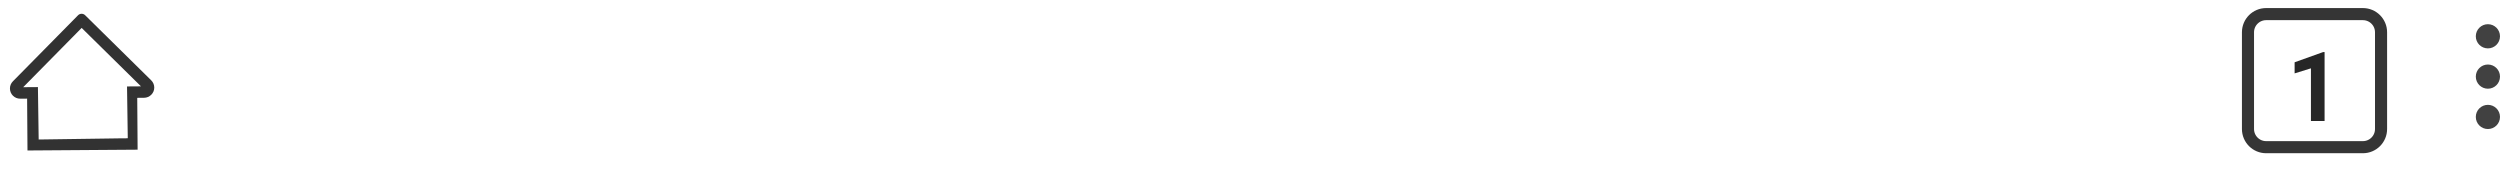
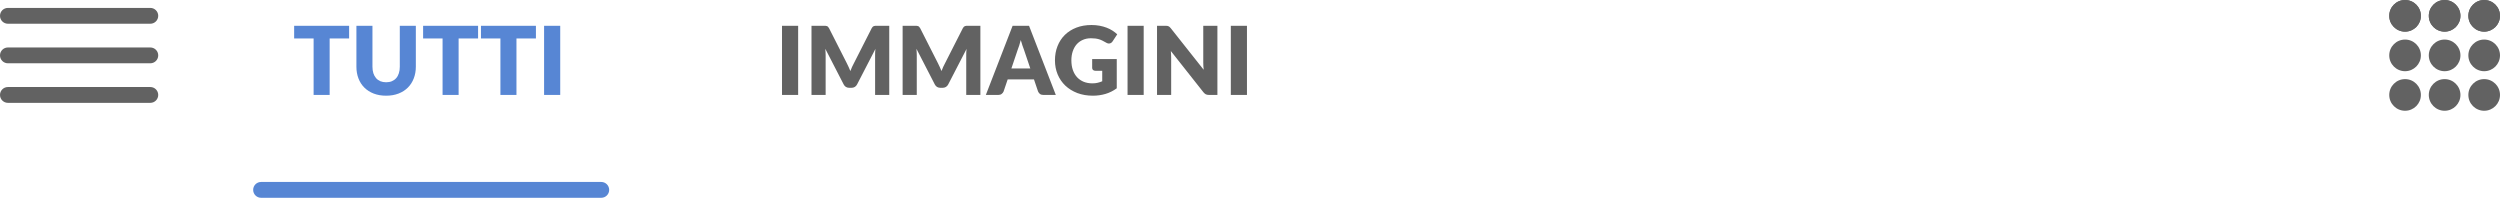
- <svg xmlns="http://www.w3.org/2000/svg" width="310" height="21" viewBox="0 0 310 21" fill="none">
-   <rect x="278.75" y="1.75" width="16.5" height="16.5" rx="2.25" stroke="black" stroke-opacity="0.79" stroke-width="1.5" />
-   <path d="M288.248 15H286.555V8.473L284.533 9.1V7.723L288.066 6.457H288.248V15Z" fill="black" fill-opacity="0.85" />
-   <rect x="307" y="3" width="3" height="3" rx="1.5" fill="#414141" />
-   <rect x="307" y="8" width="3" height="3" rx="1.5" fill="#414141" />
-   <rect x="307" y="13" width="3" height="3" rx="1.5" fill="#414141" />
-   <path fill-rule="evenodd" clip-rule="evenodd" d="M9.17 2.407L1.597 10.085C1.36 10.326 1.23 10.644 1.233 10.98C1.233 11.146 1.267 11.31 1.331 11.463C1.396 11.616 1.49 11.755 1.608 11.871C1.849 12.109 2.168 12.239 2.505 12.236L3.362 12.23L3.408 18.659L17.064 18.561L17.018 12.132L17.857 12.126C18.552 12.121 19.126 11.562 19.129 10.867C19.13 10.699 19.097 10.532 19.032 10.376C18.967 10.221 18.872 10.08 18.752 9.962L10.554 1.885C10.437 1.77 10.279 1.707 10.115 1.708C9.95 1.709 9.793 1.775 9.678 1.892L9.17 2.407ZM4.702 10.799L4.796 17.299L14.698 17.157L15.633 17.15L15.633 17.143L15.844 17.14L15.751 10.72L17.482 10.707L10.125 3.462L9.673 3.921L2.876 10.812L4.702 10.799Z" fill="#323232" />
+ <svg xmlns="http://www.w3.org/2000/svg" width="316" height="25" viewBox="0 0 316 25" fill="none">
+   <rect y="1" width="20" height="2" rx="1" fill="#626262" />
+   <rect y="6" width="20" height="2" rx="1" fill="#626262" />
+   <rect y="11" width="20" height="2" rx="1" fill="#626262" />
+   <rect x="302" width="4" height="4" rx="2" fill="#626262" />
+   <rect x="307" width="4" height="4" rx="2" fill="#626262" />
+   <rect x="312" width="4" height="4" rx="2" fill="#626262" />
+   <rect x="302" width="4" height="4" rx="2" fill="#626262" />
+   <rect x="307" width="4" height="4" rx="2" fill="#626262" />
+   <rect x="312" width="4" height="4" rx="2" fill="#626262" />
+   <rect x="302" y="5" width="4" height="4" rx="2" fill="#626262" />
+   <rect x="307" y="5" width="4" height="4" rx="2" fill="#626262" />
+   <rect x="312" y="5" width="4" height="4" rx="2" fill="#626262" />
+   <rect x="302" y="10" width="4" height="4" rx="2" fill="#626262" />
+   <rect x="307" y="10" width="4" height="4" rx="2" fill="#626262" />
+   <rect x="312" y="10" width="4" height="4" rx="2" fill="#626262" />
+   <path d="M44.128 4.866H41.668V12H39.64V4.866H37.18V3.258H44.128V4.866ZM48.806 10.398C49.078 10.398 49.321 10.354 49.532 10.266C49.748 10.174 49.931 10.044 50.078 9.876C50.227 9.708 50.339 9.504 50.414 9.264C50.495 9.02 50.535 8.744 50.535 8.436V3.258H52.562V8.436C52.562 8.972 52.474 9.464 52.298 9.912C52.127 10.36 51.879 10.746 51.554 11.07C51.23 11.394 50.837 11.646 50.373 11.826C49.908 12.006 49.386 12.096 48.806 12.096C48.222 12.096 47.699 12.006 47.234 11.826C46.77 11.646 46.377 11.394 46.053 11.07C45.728 10.746 45.48 10.36 45.309 9.912C45.136 9.464 45.05 8.972 45.05 8.436V3.258H47.078V8.43C47.078 8.738 47.117 9.014 47.193 9.258C47.273 9.498 47.386 9.704 47.535 9.876C47.682 10.044 47.862 10.174 48.075 10.266C48.291 10.354 48.535 10.398 48.806 10.398ZM60.429 4.866H57.969V12H55.941V4.866H53.481V3.258H60.429V4.866ZM67.741 4.866H65.281V12H63.253V4.866H60.793V3.258H67.741V4.866ZM70.812 12H68.772V3.258H70.812V12Z" fill="#5786D4" />
+   <path d="M100.886 12H98.846V3.258H100.886V12ZM112.401 3.258V12H110.613V6.972C110.613 6.856 110.615 6.73 110.619 6.594C110.627 6.458 110.639 6.32 110.655 6.18L108.333 10.674C108.261 10.814 108.163 10.92 108.039 10.992C107.919 11.064 107.781 11.1 107.625 11.1H107.349C107.193 11.1 107.053 11.064 106.929 10.992C106.809 10.92 106.713 10.814 106.641 10.674L104.319 6.168C104.331 6.312 104.341 6.454 104.349 6.594C104.357 6.73 104.361 6.856 104.361 6.972V12H102.573V3.258H104.121C104.209 3.258 104.285 3.26 104.349 3.264C104.417 3.268 104.477 3.28 104.529 3.3C104.581 3.32 104.627 3.352 104.667 3.396C104.711 3.436 104.753 3.494 104.793 3.57L107.043 8.004C107.123 8.156 107.199 8.314 107.271 8.478C107.347 8.642 107.419 8.81 107.487 8.982C107.555 8.806 107.625 8.634 107.697 8.466C107.773 8.298 107.853 8.138 107.937 7.986L110.181 3.57C110.221 3.494 110.261 3.436 110.301 3.396C110.345 3.352 110.393 3.32 110.445 3.3C110.497 3.28 110.555 3.268 110.619 3.264C110.687 3.26 110.765 3.258 110.853 3.258H112.401ZM123.92 3.258V12H122.132V6.972C122.132 6.856 122.134 6.73 122.138 6.594C122.146 6.458 122.158 6.32 122.174 6.18L119.852 10.674C119.78 10.814 119.682 10.92 119.558 10.992C119.438 11.064 119.3 11.1 119.144 11.1H118.868C118.712 11.1 118.572 11.064 118.448 10.992C118.328 10.92 118.232 10.814 118.16 10.674L115.838 6.168C115.85 6.312 115.86 6.454 115.868 6.594C115.876 6.73 115.88 6.856 115.88 6.972V12H114.092V3.258H115.64C115.728 3.258 115.804 3.26 115.868 3.264C115.936 3.268 115.996 3.28 116.048 3.3C116.1 3.32 116.146 3.352 116.186 3.396C116.23 3.436 116.272 3.494 116.312 3.57L118.562 8.004C118.642 8.156 118.718 8.314 118.79 8.478C118.866 8.642 118.938 8.81 119.006 8.982C119.074 8.806 119.144 8.634 119.216 8.466C119.292 8.298 119.372 8.138 119.456 7.986L121.7 3.57C121.74 3.494 121.78 3.436 121.82 3.396C121.864 3.352 121.912 3.32 121.964 3.3C122.016 3.28 122.074 3.268 122.138 3.264C122.206 3.26 122.284 3.258 122.372 3.258H123.92ZM130.232 8.658L129.422 6.264C129.362 6.112 129.298 5.934 129.23 5.73C129.162 5.522 129.094 5.298 129.026 5.058C128.966 5.302 128.902 5.528 128.834 5.736C128.766 5.944 128.702 6.124 128.642 6.276L127.838 8.658H130.232ZM133.454 12H131.882C131.706 12 131.564 11.96 131.456 11.88C131.348 11.796 131.266 11.69 131.21 11.562L130.694 10.038H127.37L126.854 11.562C126.81 11.674 126.73 11.776 126.614 11.868C126.502 11.956 126.362 12 126.194 12H124.61L127.994 3.258H130.07L133.454 12ZM138.05 7.47H141.158V11.16C140.71 11.488 140.232 11.726 139.724 11.874C139.22 12.022 138.692 12.096 138.14 12.096C137.42 12.096 136.764 11.984 136.172 11.76C135.584 11.532 135.08 11.22 134.66 10.824C134.24 10.424 133.916 9.952 133.688 9.408C133.46 8.86 133.346 8.266 133.346 7.626C133.346 6.974 133.454 6.376 133.67 5.832C133.886 5.284 134.194 4.812 134.594 4.416C134.998 4.02 135.484 3.712 136.052 3.492C136.624 3.272 137.262 3.162 137.966 3.162C138.33 3.162 138.672 3.192 138.992 3.252C139.312 3.312 139.606 3.394 139.874 3.498C140.146 3.602 140.394 3.726 140.618 3.87C140.842 4.014 141.042 4.17 141.218 4.338L140.63 5.232C140.538 5.372 140.418 5.458 140.27 5.49C140.126 5.522 139.97 5.486 139.802 5.382C139.642 5.286 139.49 5.204 139.346 5.136C139.206 5.064 139.062 5.006 138.914 4.962C138.766 4.918 138.61 4.886 138.446 4.866C138.282 4.846 138.098 4.836 137.894 4.836C137.514 4.836 137.172 4.904 136.868 5.04C136.564 5.172 136.304 5.36 136.088 5.604C135.876 5.848 135.712 6.142 135.596 6.486C135.48 6.826 135.422 7.206 135.422 7.626C135.422 8.09 135.486 8.502 135.614 8.862C135.742 9.222 135.922 9.526 136.154 9.774C136.39 10.022 136.67 10.212 136.994 10.344C137.322 10.472 137.684 10.536 138.08 10.536C138.324 10.536 138.544 10.512 138.74 10.464C138.94 10.416 139.134 10.352 139.322 10.272V8.946H138.458C138.33 8.946 138.23 8.912 138.158 8.844C138.086 8.776 138.05 8.69 138.05 8.586V7.47ZM144.562 12H142.522V3.258H144.562V12ZM153.88 3.258V12H152.824C152.668 12 152.536 11.976 152.428 11.928C152.324 11.876 152.22 11.788 152.116 11.664L147.994 6.45C148.01 6.606 148.02 6.758 148.024 6.906C148.032 7.05 148.036 7.186 148.036 7.314V12H146.248V3.258H147.316C147.404 3.258 147.478 3.262 147.538 3.27C147.598 3.278 147.652 3.294 147.7 3.318C147.748 3.338 147.794 3.368 147.838 3.408C147.882 3.448 147.932 3.502 147.988 3.57L152.146 8.82C152.126 8.652 152.112 8.49 152.104 8.334C152.096 8.174 152.092 8.024 152.092 7.884V3.258H153.88ZM157.616 12H155.576V3.258H157.616V12Z" fill="#626262" />
+   <rect x="32" y="23" width="45" height="2" rx="1" fill="#5786D4" />
</svg>
